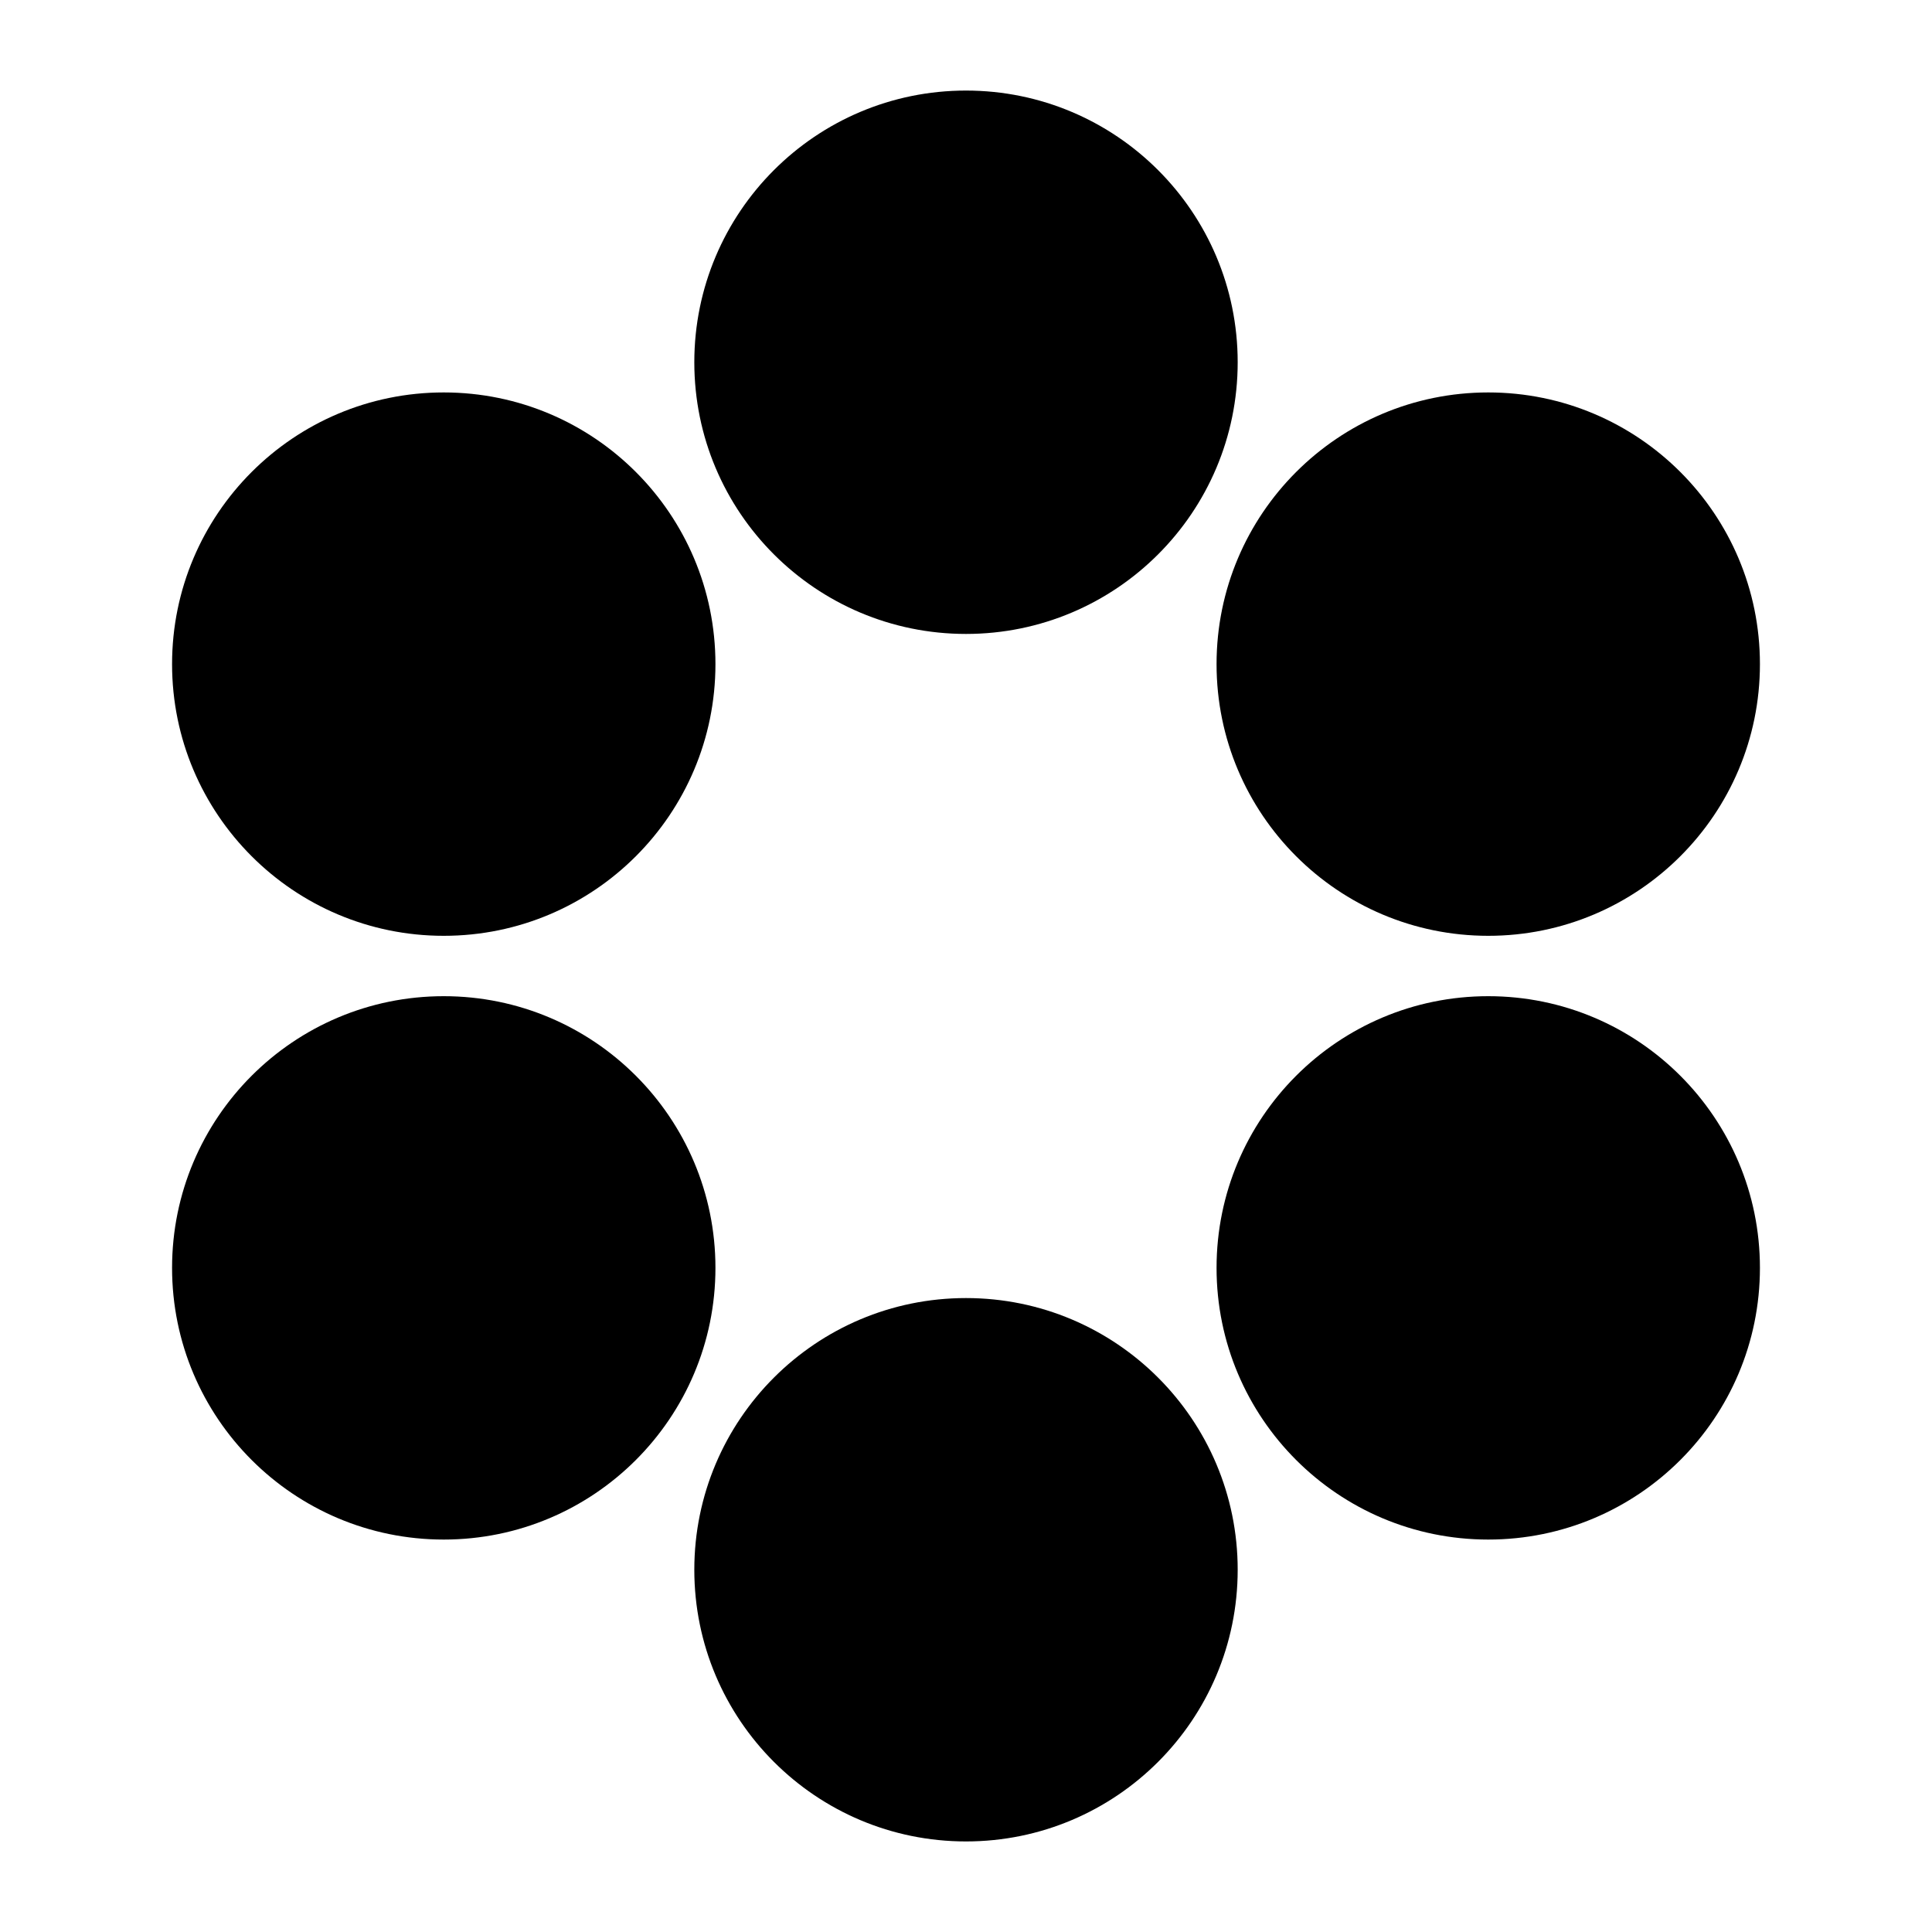
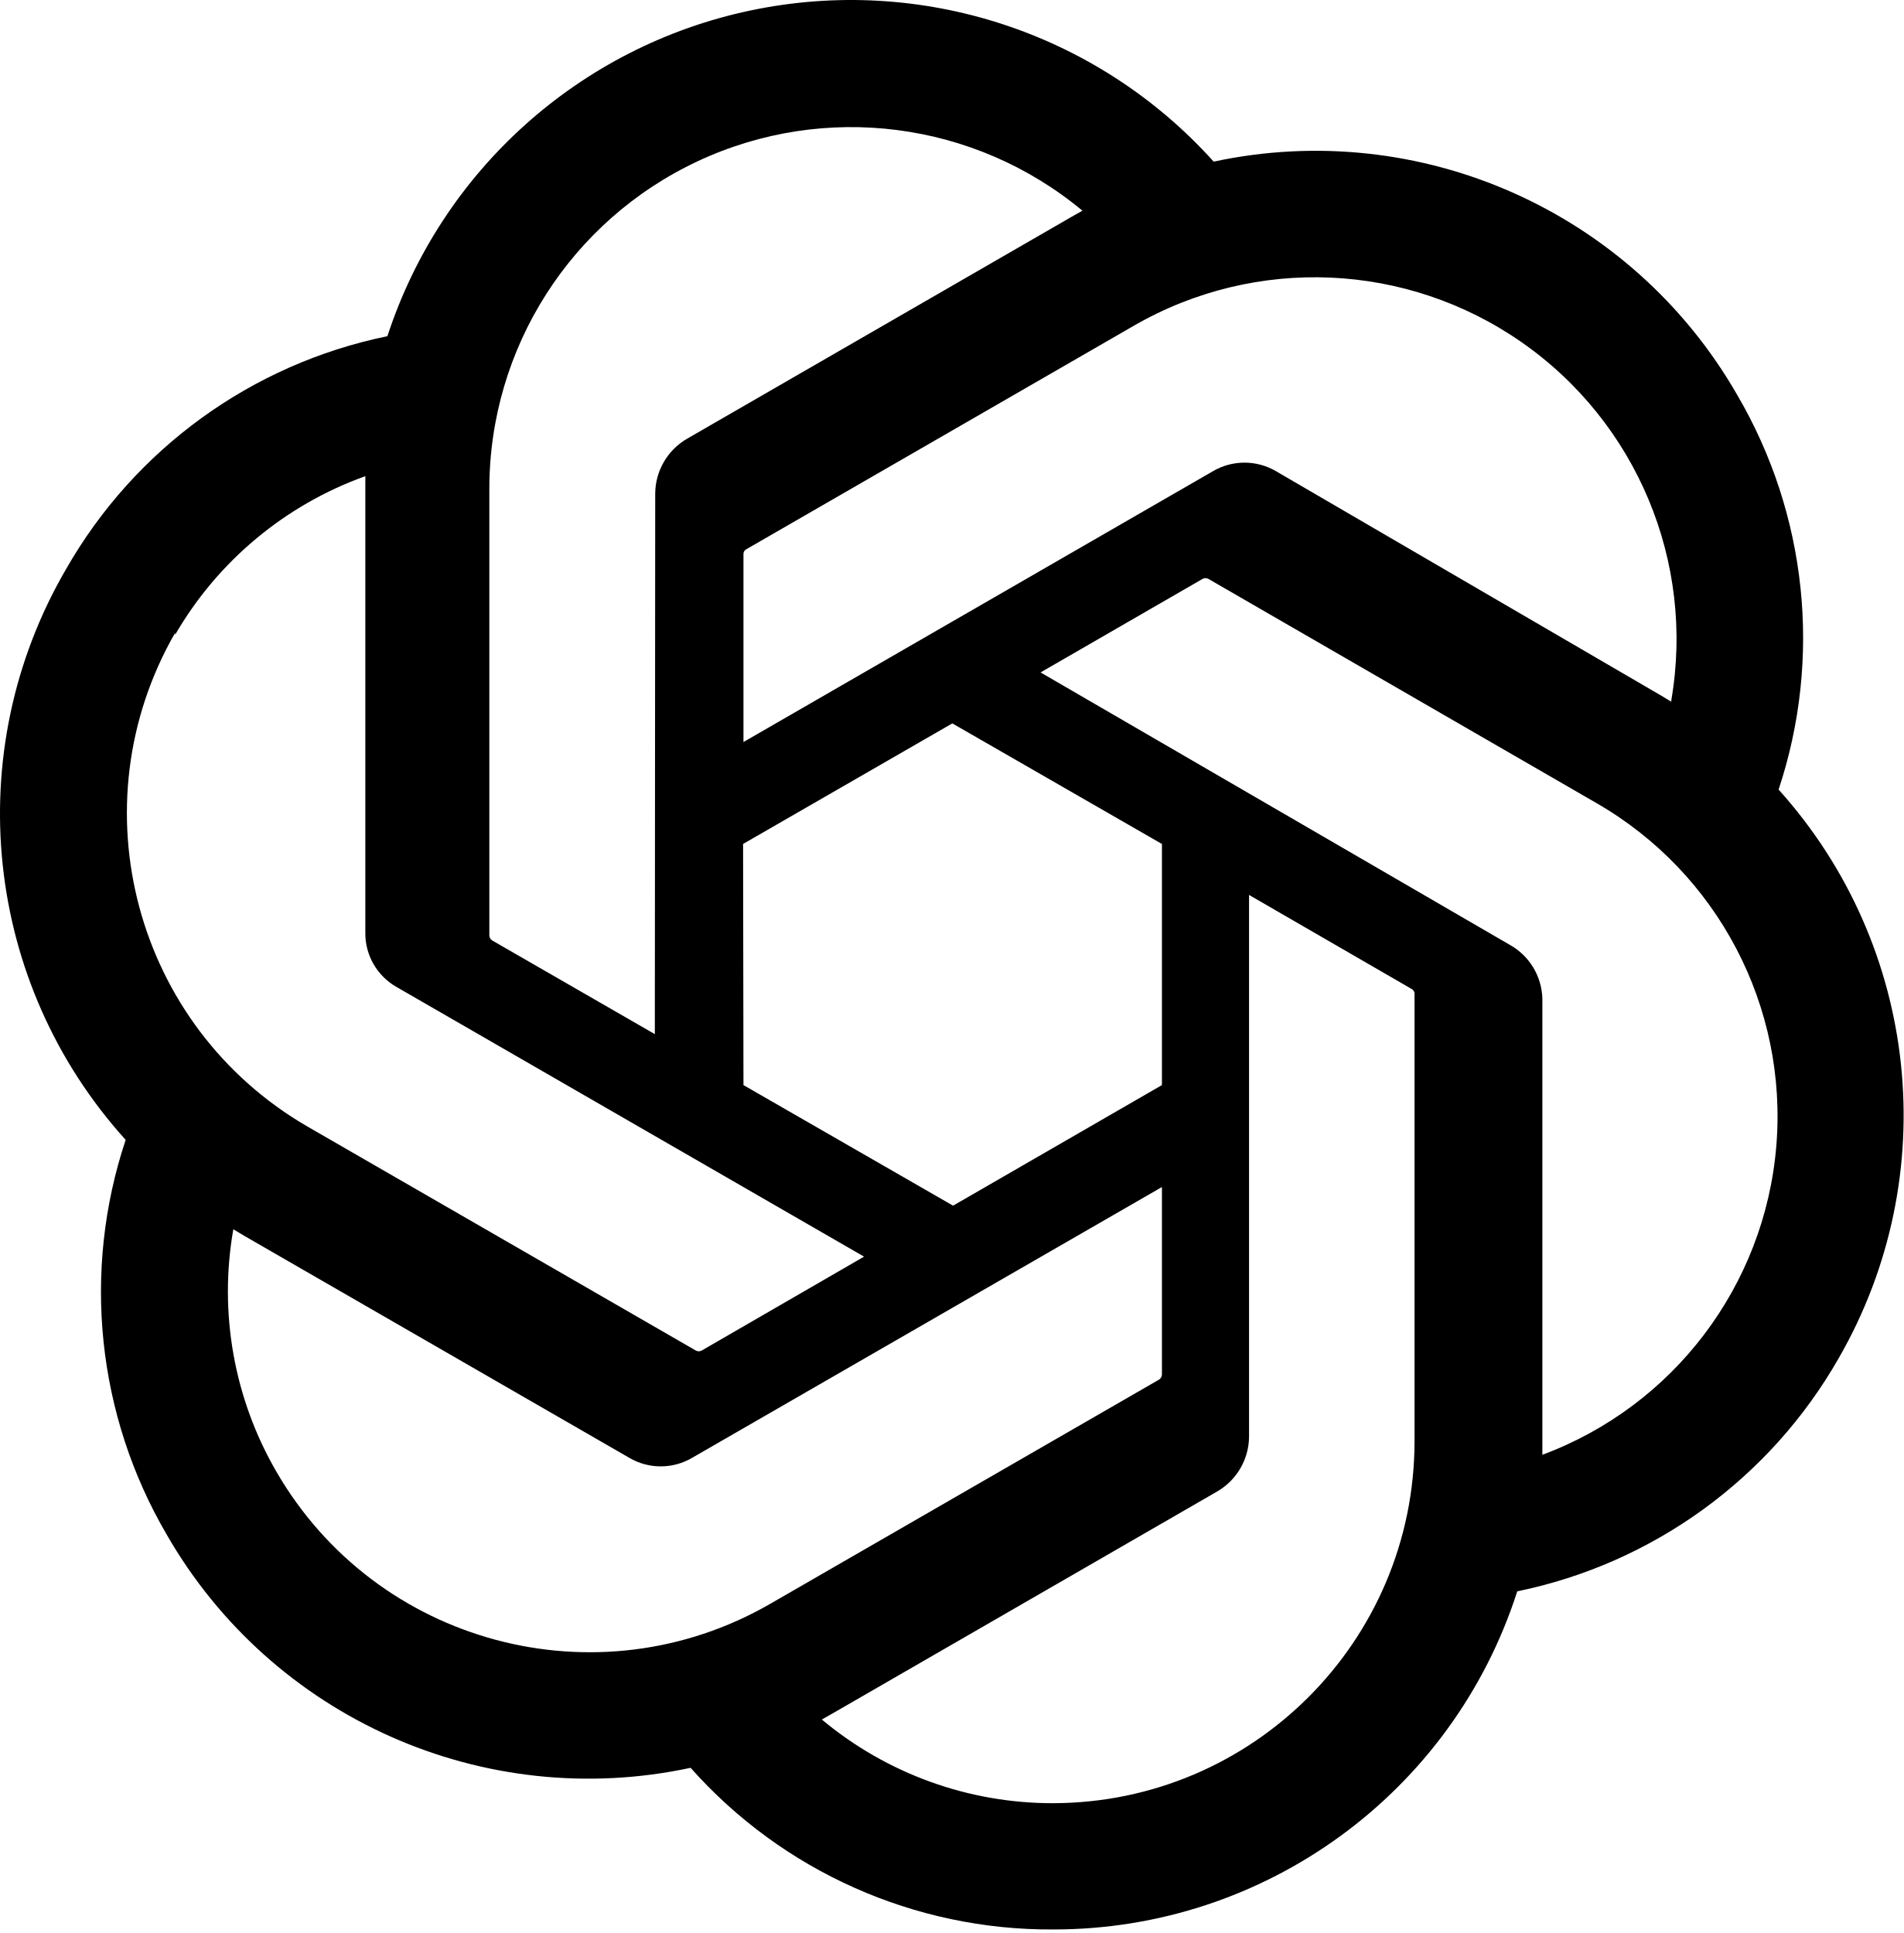
- <svg xmlns="http://www.w3.org/2000/svg" viewBox="0 0 64 64">
-   <g fill="#000">
-     <circle cx="32" cy="12" r="9" />
-     <circle cx="49.3" cy="22" r="9" />
-     <circle cx="49.3" cy="42" r="9" />
-     <circle cx="32" cy="52" r="9" />
-     <circle cx="14.7" cy="42" r="9" />
-     <circle cx="14.7" cy="22" r="9" />
-   </g>
+ <svg xmlns="http://www.w3.org/2000/svg" width="256" height="260" preserveAspectRatio="xMidYMid" viewBox="0 0 256 260">
+   <path d="M239.184 106.203a64.716 64.716 0 0 0-5.576-53.103C219.452 28.459 191 15.784 163.213 21.74A65.586 65.586 0 0 0 52.096 45.22a64.716 64.716 0 0 0-43.23 31.36c-14.31 24.602-11.061 55.634 8.033 76.74a64.665 64.665 0 0 0 5.525 53.102c14.174 24.65 42.644 37.324 70.446 31.36a64.72 64.72 0 0 0 48.754 21.744c28.481.025 53.714-18.361 62.414-45.481a64.767 64.767 0 0 0 43.229-31.36c14.137-24.558 10.875-55.423-8.083-76.483Zm-97.56 136.338a48.397 48.397 0 0 1-31.105-11.255l1.535-.87 51.67-29.825a8.595 8.595 0 0 0 4.247-7.367v-72.85l21.845 12.636c.218.111.37.32.409.563v60.367c-.056 26.818-21.783 48.545-48.601 48.601Zm-104.466-44.61a48.345 48.345 0 0 1-5.781-32.589l1.534.921 51.722 29.826a8.339 8.339 0 0 0 8.441 0l63.181-36.425v25.221a.87.87 0 0 1-.358.665l-52.335 30.184c-23.257 13.398-52.97 5.431-66.404-17.803ZM23.549 85.38a48.499 48.499 0 0 1 25.58-21.333v61.39a8.288 8.288 0 0 0 4.195 7.316l62.874 36.272-21.845 12.636a.819.819 0 0 1-.767 0L41.353 151.53c-23.211-13.454-31.171-43.144-17.804-66.405v.256Zm179.466 41.695-63.08-36.63L161.73 77.86a.819.819 0 0 1 .768 0l52.233 30.184a48.6 48.6 0 0 1-7.316 87.635v-61.391a8.544 8.544 0 0 0-4.4-7.213Zm21.742-32.69-1.535-.922-51.619-30.081a8.39 8.39 0 0 0-8.492 0L99.98 99.808V74.587a.716.716 0 0 1 .307-.665l52.233-30.133a48.652 48.652 0 0 1 72.236 50.391v.205ZM88.061 139.097l-21.845-12.585a.87.87 0 0 1-.41-.614V65.685a48.652 48.652 0 0 1 79.757-37.346l-1.535.87-51.67 29.825a8.595 8.595 0 0 0-4.246 7.367l-.051 72.697Zm11.868-25.58 28.138-16.217 28.188 16.218v32.434l-28.086 16.218-28.188-16.218-.052-32.434Z" />
</svg>
